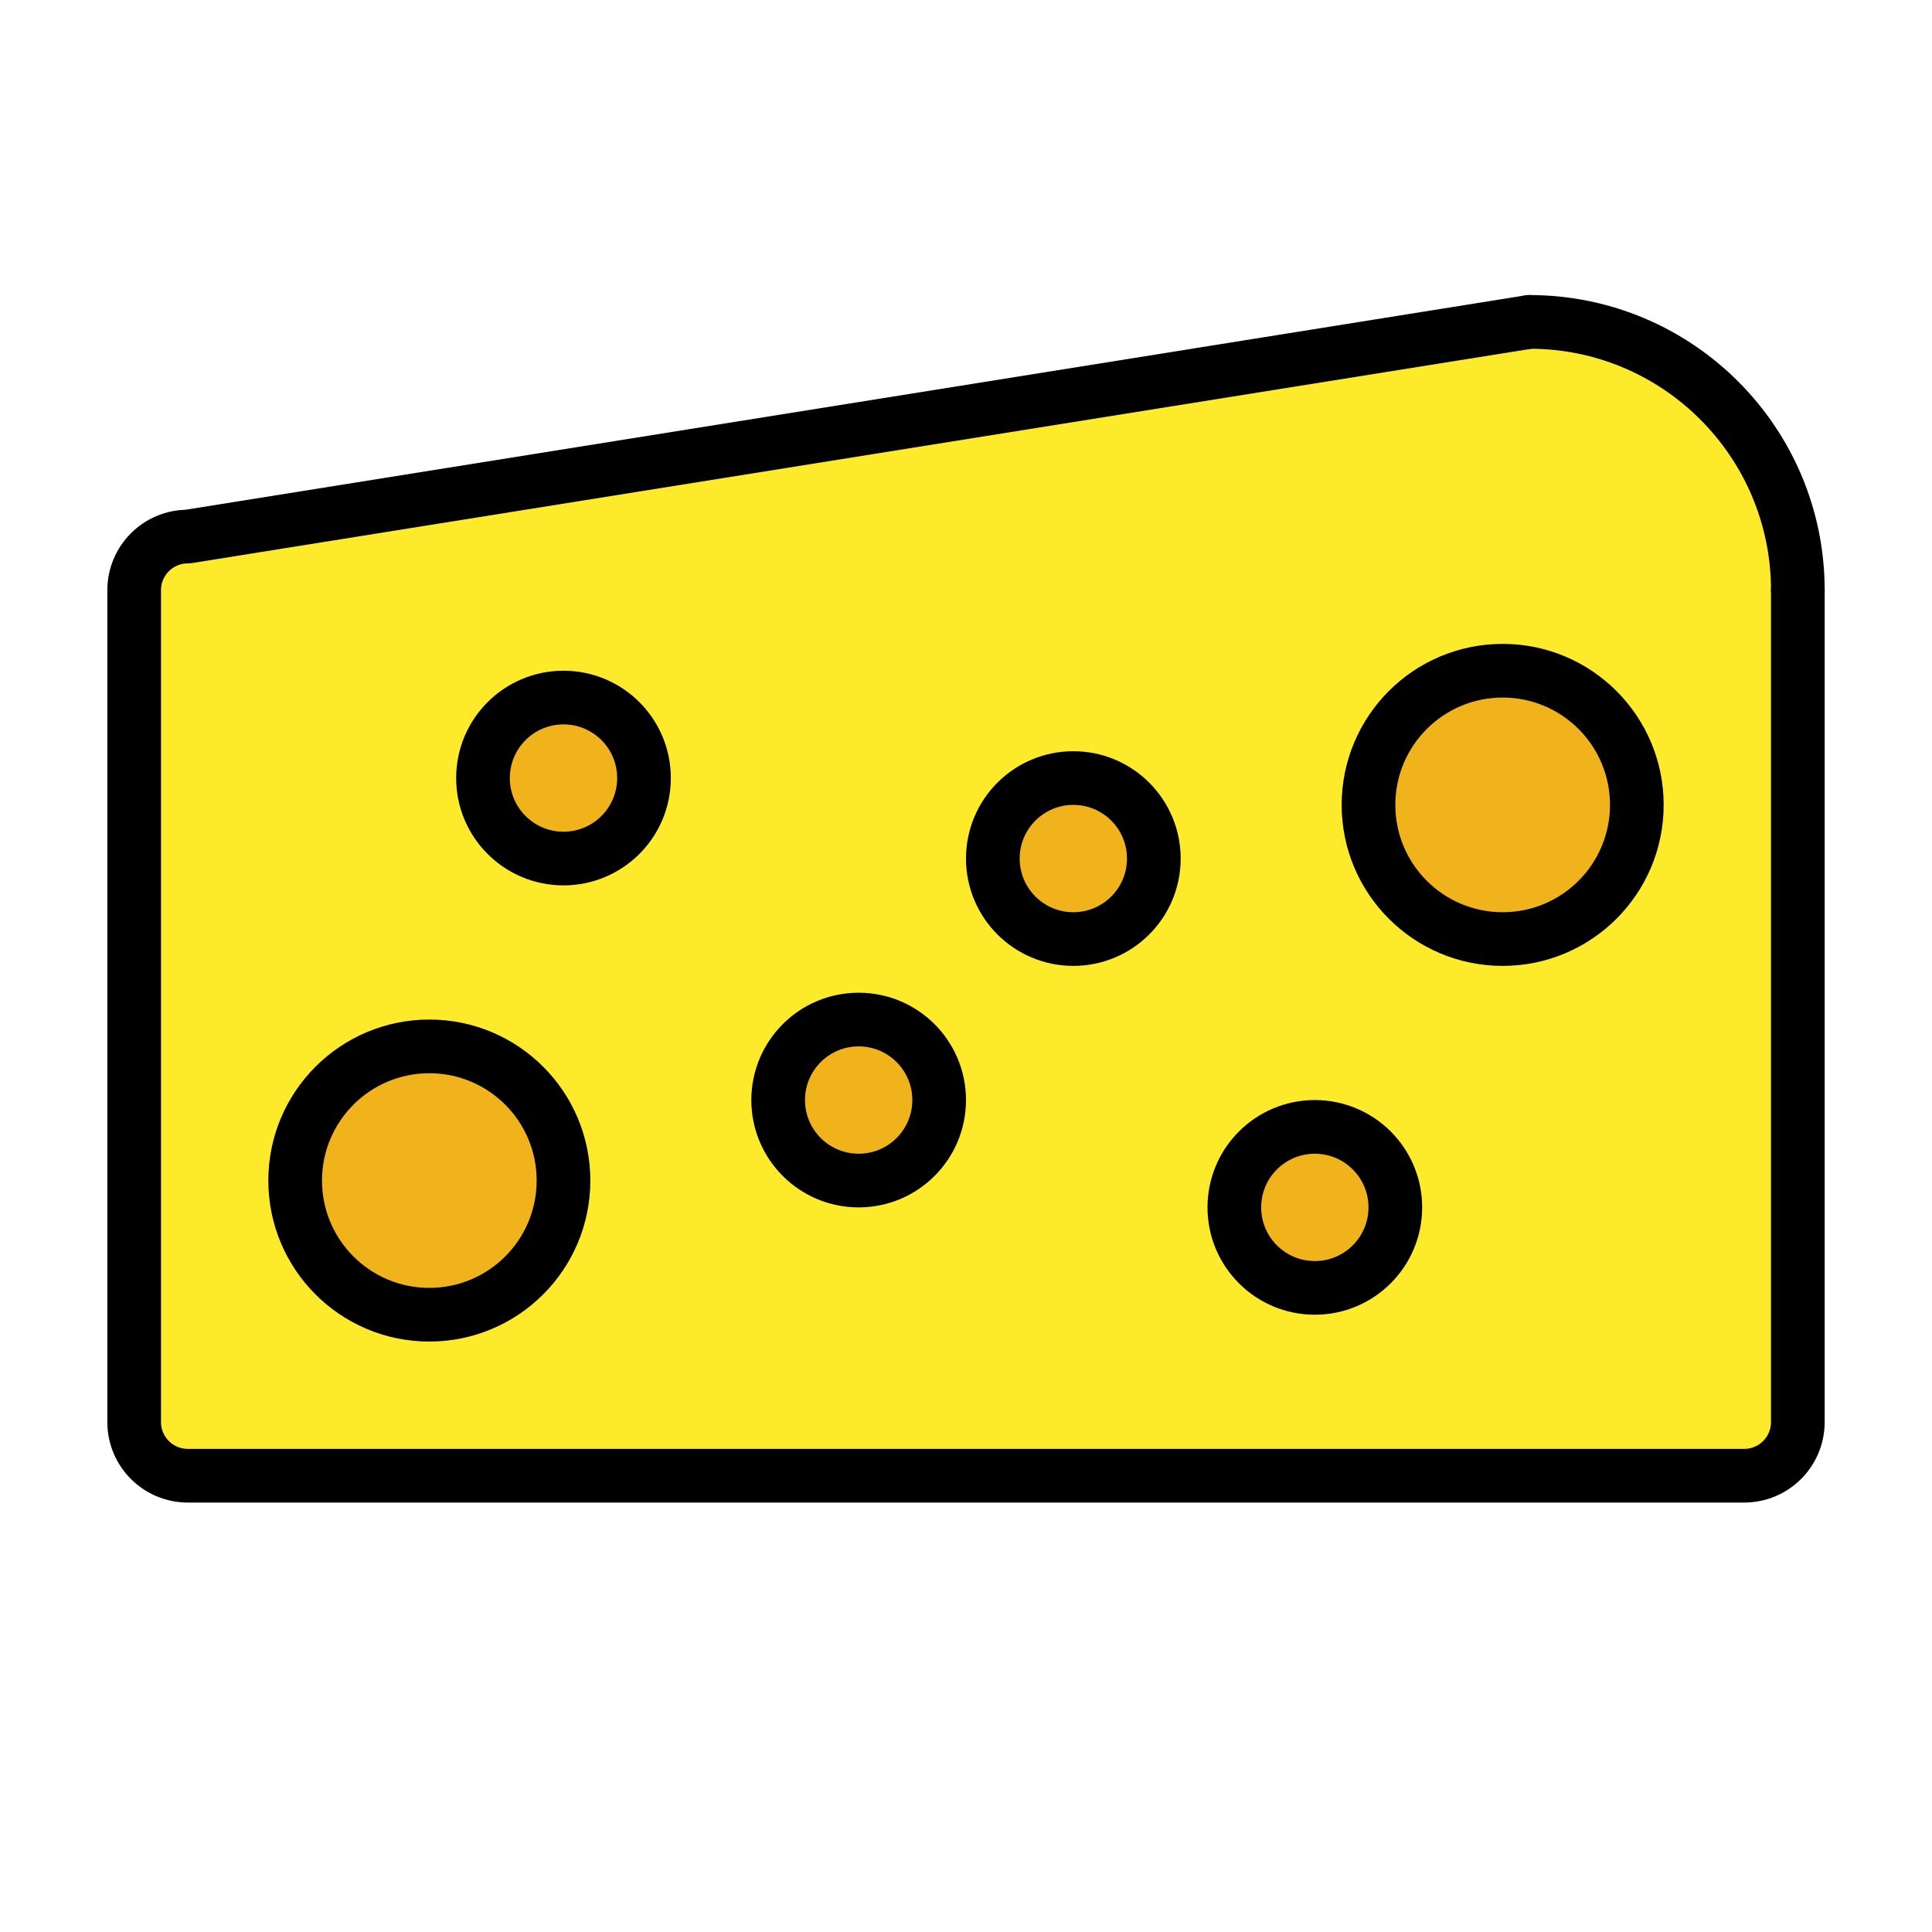
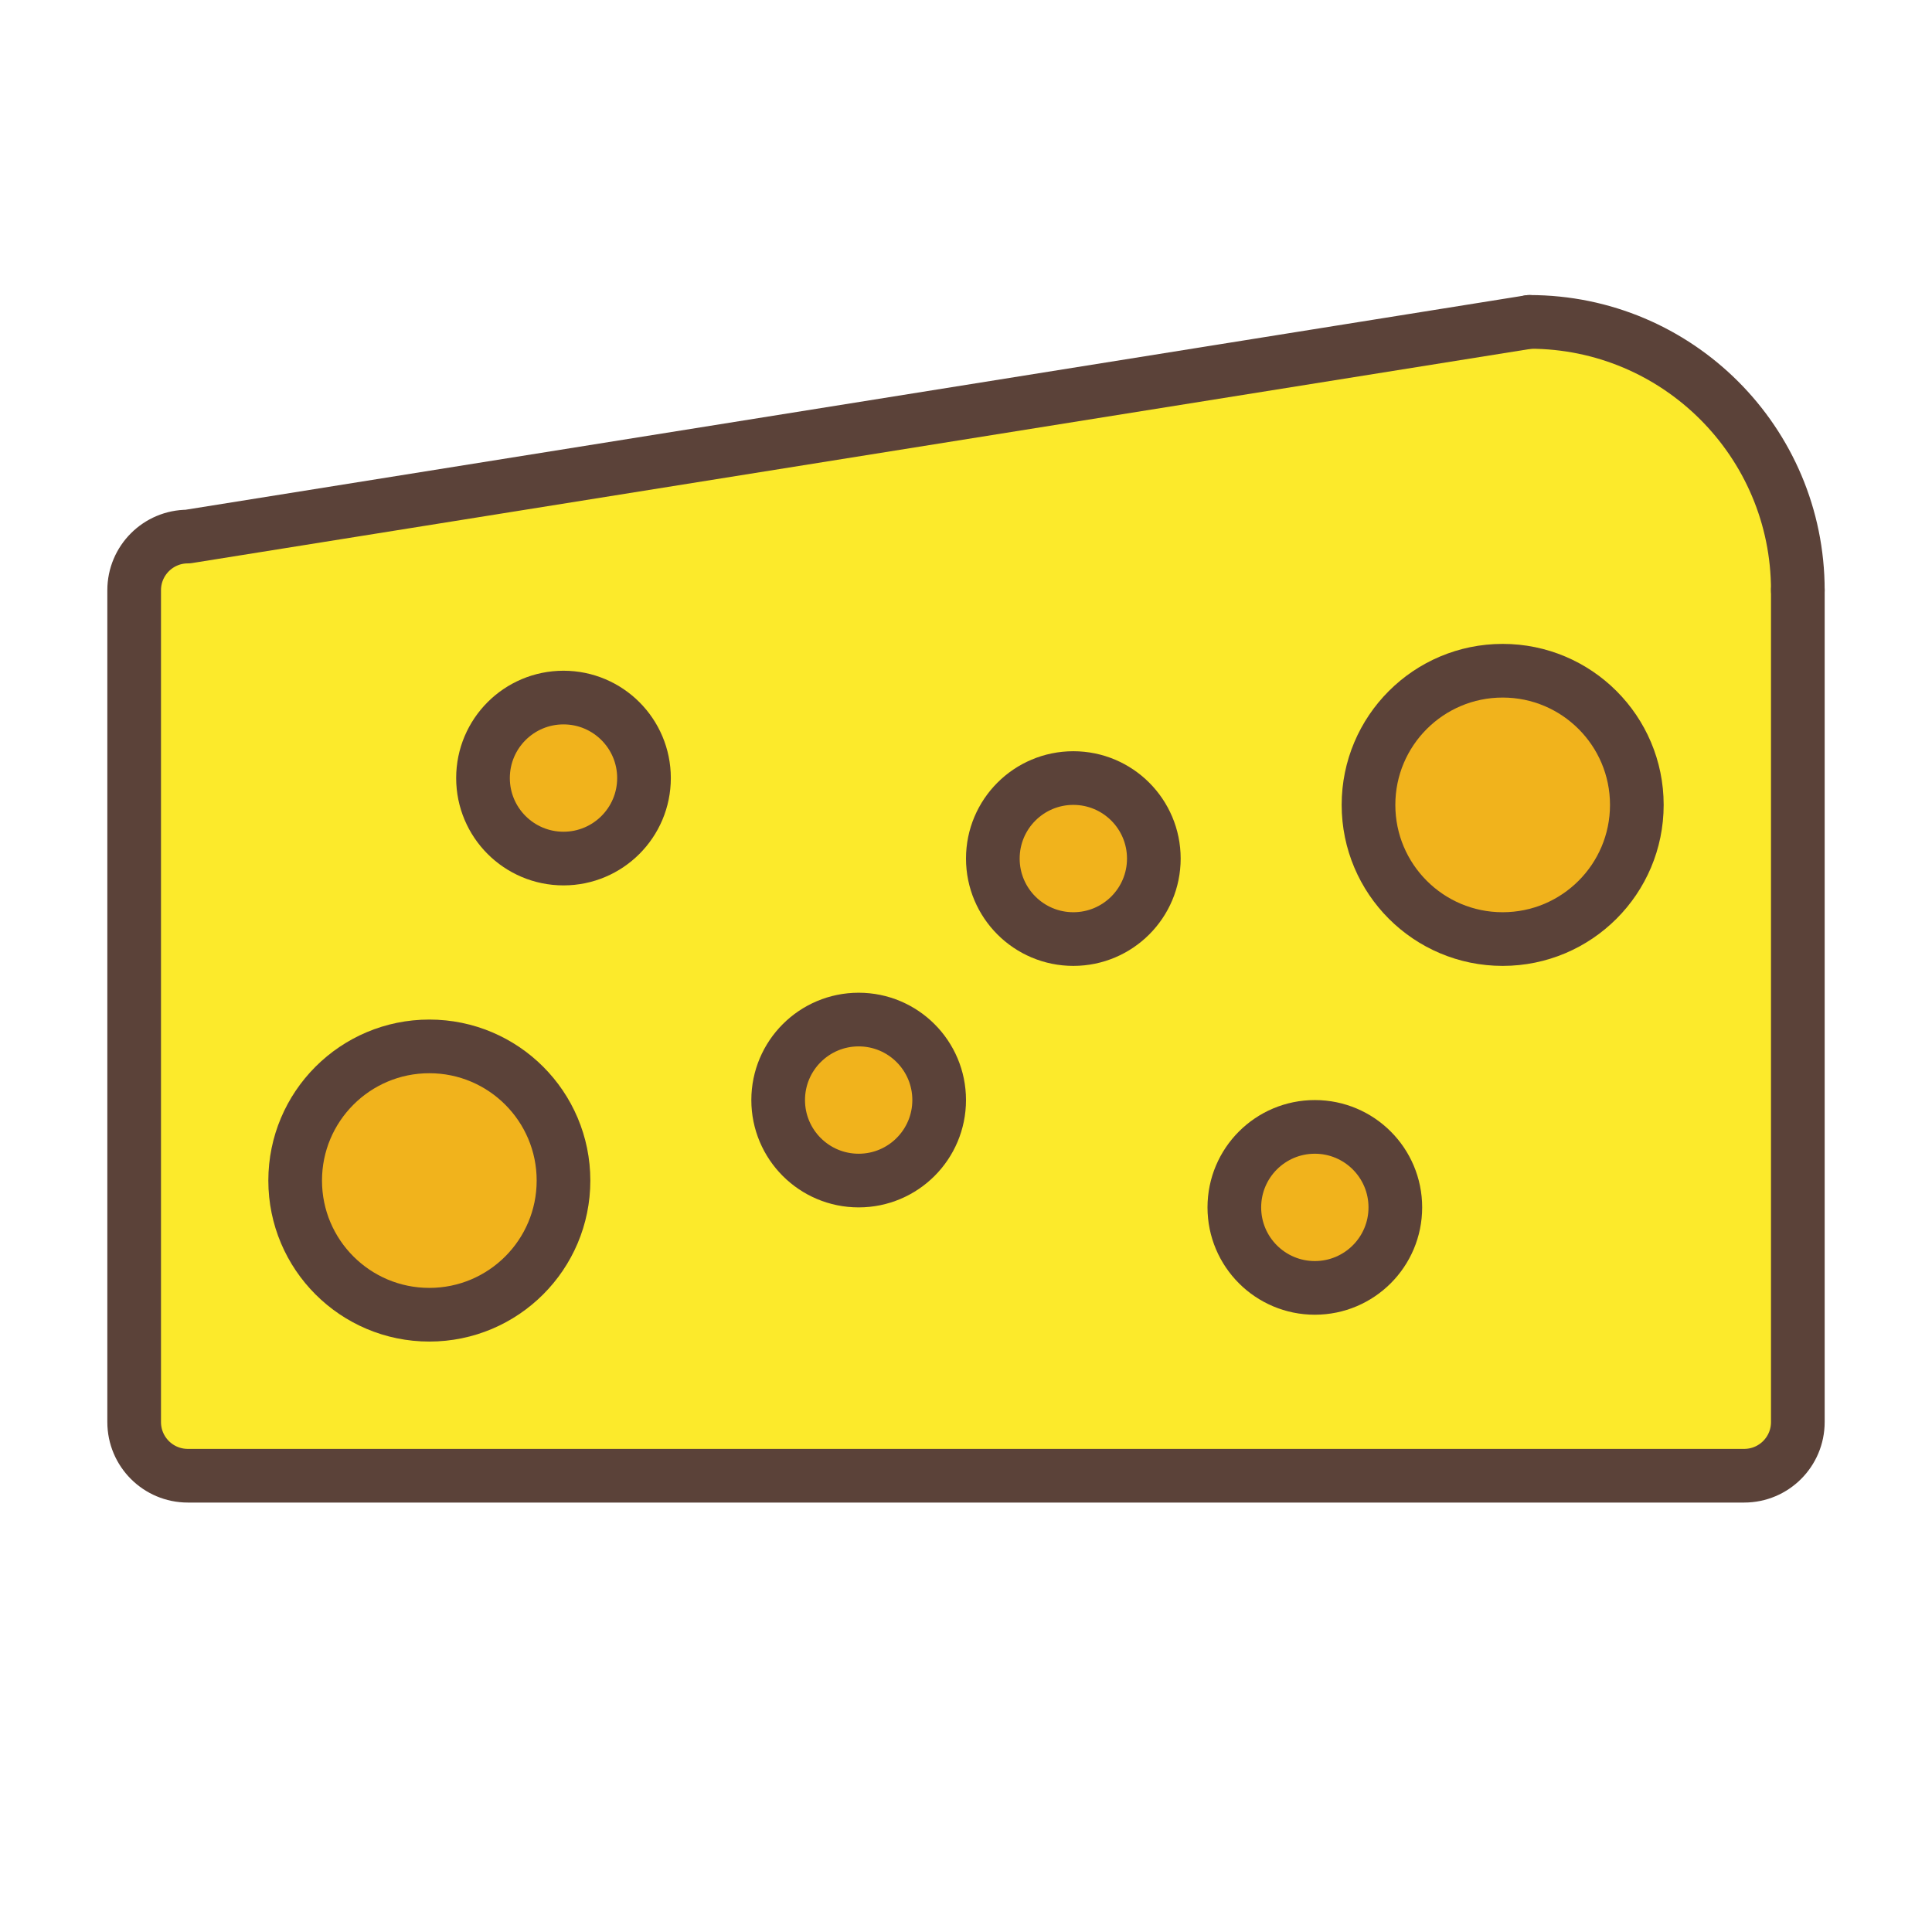
<svg xmlns="http://www.w3.org/2000/svg" id="emoji" viewBox="0 0 72 72">
  <g id="color">
    <path fill="#fcea2b" stroke="none" d="M57,11.996c5.522,0,10,4.478,10,10v31c0,1.105-0.895,2-2,2H7c-1.105,0-2-0.895-2-2v-31 c0-1.105,0.895-2,2-2l13-2.08L57,11.996z" />
    <circle cx="16" cy="43.996" r="5" fill="#f1b31c" stroke="none" />
    <circle cx="56" cy="29.996" r="5" fill="#f1b31c" stroke="none" />
    <circle cx="49" cy="44.996" r="3" fill="#f1b31c" stroke="none" />
    <circle cx="40" cy="31.996" r="3" fill="#f1b31c" stroke="none" />
    <circle cx="32" cy="40.996" r="3" fill="#f1b31c" stroke="none" />
    <circle cx="21" cy="28.996" r="3" fill="#f1b31c" stroke="none" />
  </g>
  <g id="hair" />
  <g id="skin" />
  <g id="skin-shadow" />
  <g id="line">
-     <path fill="none" stroke="#000000" stroke-linecap="round" stroke-linejoin="round" stroke-miterlimit="10" stroke-width="2" d="M67,21.996v31c0,1.105-0.895,2-2,2H7c-1.105,0-2-0.895-2-2v-31c0-1.105,0.895-2,2-2l50-8" />
-     <path fill="none" stroke="#000000" stroke-linecap="round" stroke-linejoin="round" stroke-miterlimit="10" stroke-width="2" d="M57,11.996c5.522,0,10,4.478,10,10" />
-     <circle cx="16" cy="43.996" r="5" fill="none" stroke="#000000" stroke-linecap="round" stroke-linejoin="round" stroke-miterlimit="10" stroke-width="2" />
-     <circle cx="56" cy="29.996" r="5" fill="none" stroke="#000000" stroke-linecap="round" stroke-linejoin="round" stroke-miterlimit="10" stroke-width="2" />
-     <circle cx="49" cy="44.996" r="3" fill="none" stroke="#000000" stroke-linecap="round" stroke-linejoin="round" stroke-miterlimit="10" stroke-width="2" />
-     <circle cx="40" cy="31.996" r="3" fill="none" stroke="#000000" stroke-linecap="round" stroke-linejoin="round" stroke-miterlimit="10" stroke-width="2" />
-     <circle cx="32" cy="40.996" r="3" fill="none" stroke="#000000" stroke-linecap="round" stroke-linejoin="round" stroke-miterlimit="10" stroke-width="2" />
-     <circle cx="21" cy="28.996" r="3" fill="none" stroke="#000000" stroke-linecap="round" stroke-linejoin="round" stroke-miterlimit="10" stroke-width="2" />
+     <path fill="none" stroke="#5B4239" stroke-linecap="round" stroke-linejoin="round" stroke-miterlimit="10" stroke-width="2" d="M67,21.996v31c0,1.105-0.895,2-2,2H7c-1.105,0-2-0.895-2-2v-31c0-1.105,0.895-2,2-2l50-8" />
+     <path fill="none" stroke="#5B4239" stroke-linecap="round" stroke-linejoin="round" stroke-miterlimit="10" stroke-width="2" d="M57,11.996c5.522,0,10,4.478,10,10" />
+     <circle cx="16" cy="43.996" r="5" fill="none" stroke="#5B4239" stroke-linecap="round" stroke-linejoin="round" stroke-miterlimit="10" stroke-width="2" />
+     <circle cx="56" cy="29.996" r="5" fill="none" stroke="#5B4239" stroke-linecap="round" stroke-linejoin="round" stroke-miterlimit="10" stroke-width="2" />
+     <circle cx="49" cy="44.996" r="3" fill="none" stroke="#5B4239" stroke-linecap="round" stroke-linejoin="round" stroke-miterlimit="10" stroke-width="2" />
+     <circle cx="40" cy="31.996" r="3" fill="none" stroke="#5B4239" stroke-linecap="round" stroke-linejoin="round" stroke-miterlimit="10" stroke-width="2" />
+     <circle cx="32" cy="40.996" r="3" fill="none" stroke="#5B4239" stroke-linecap="round" stroke-linejoin="round" stroke-miterlimit="10" stroke-width="2" />
+     <circle cx="21" cy="28.996" r="3" fill="none" stroke="#5B4239" stroke-linecap="round" stroke-linejoin="round" stroke-miterlimit="10" stroke-width="2" />
  </g>
</svg>
